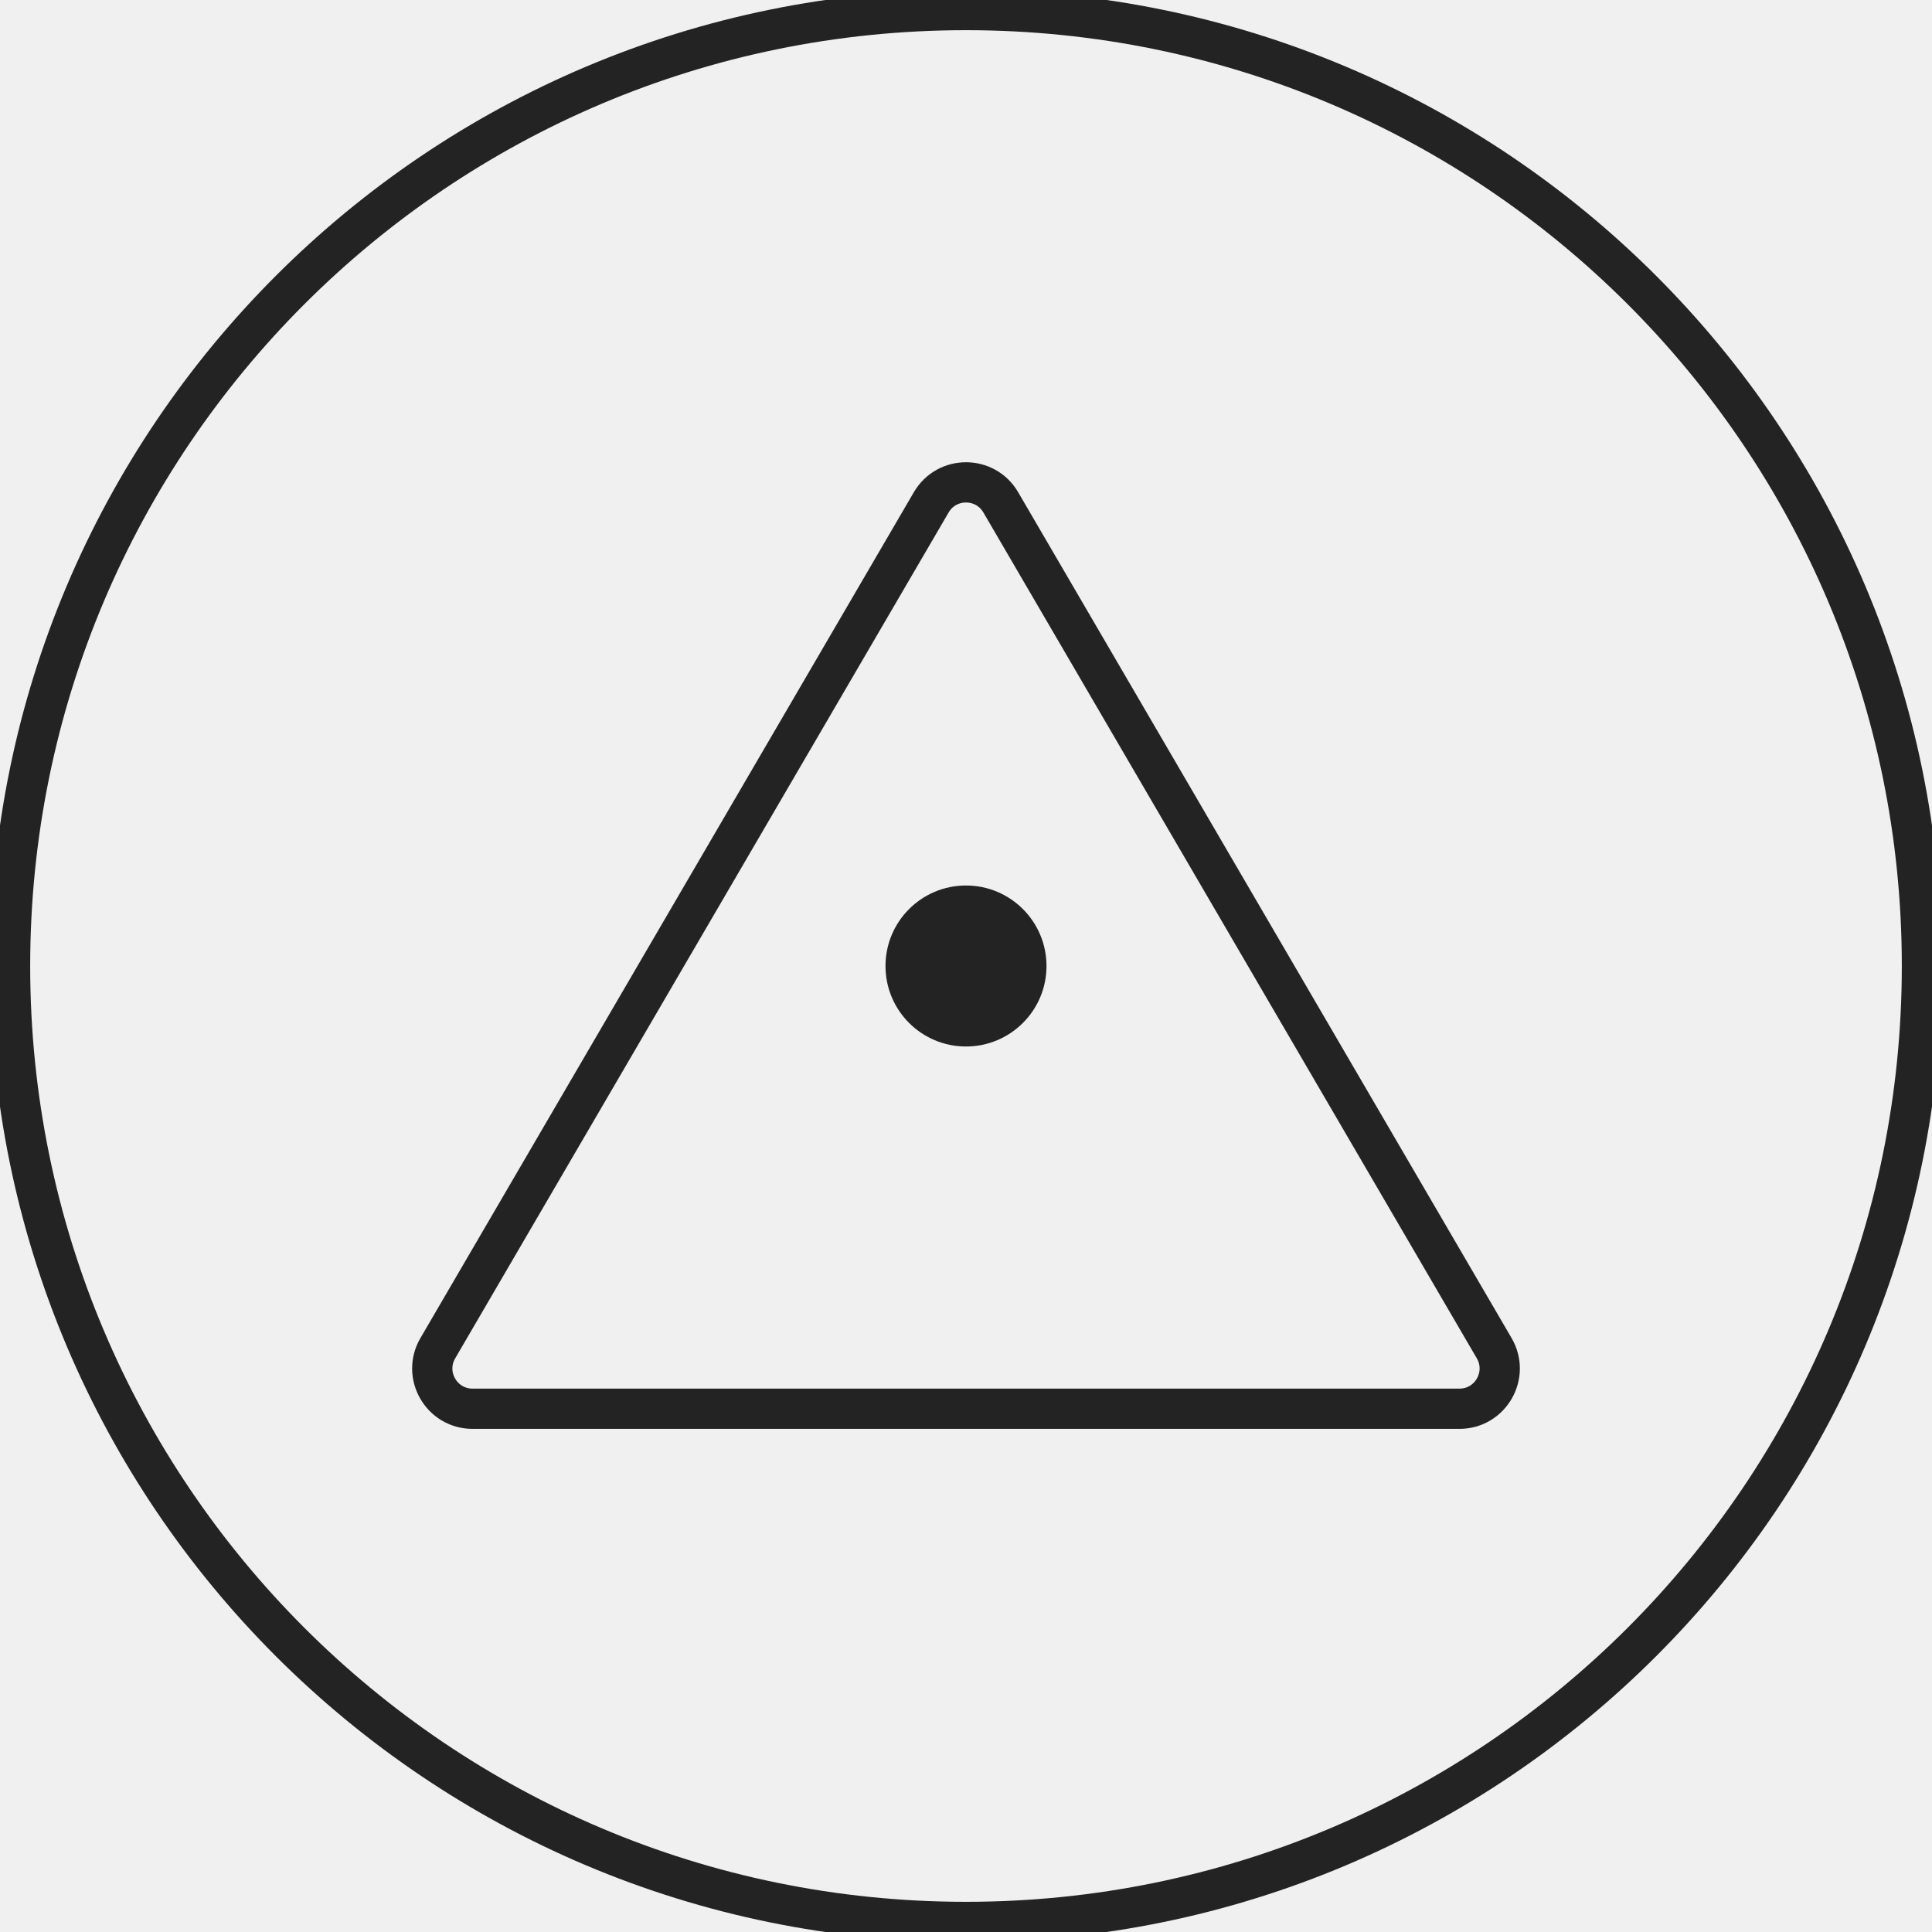
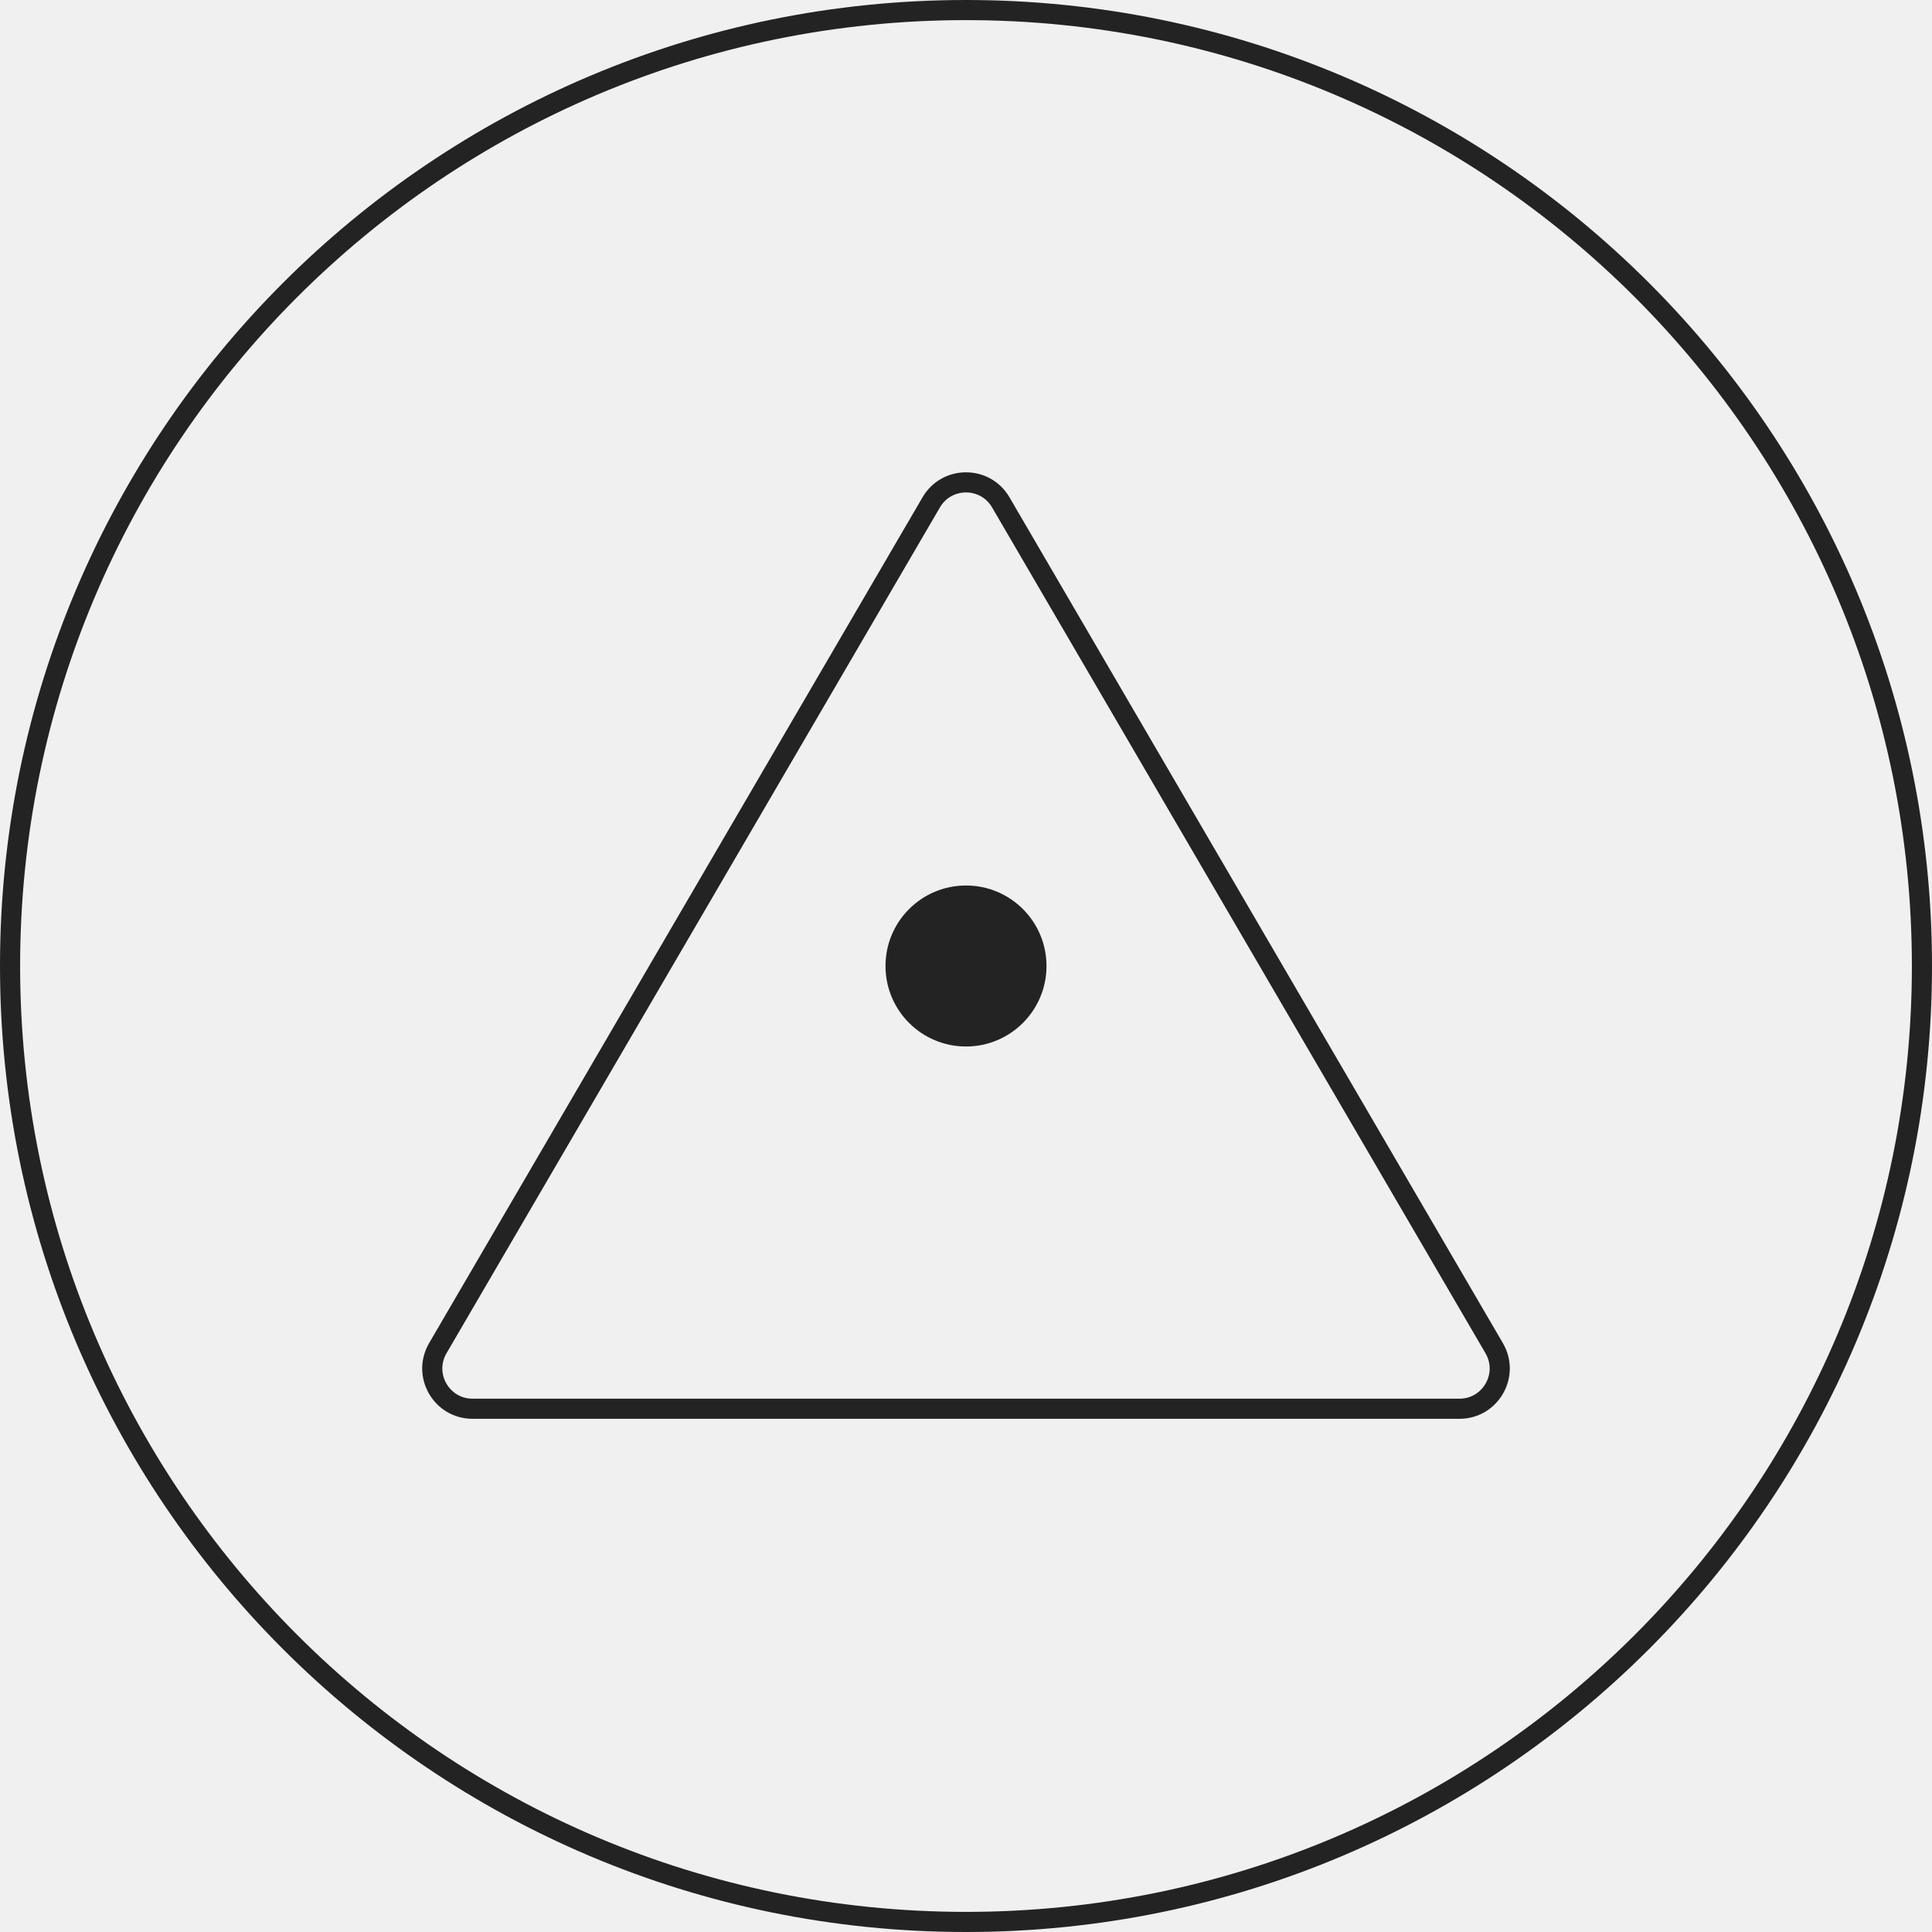
<svg xmlns="http://www.w3.org/2000/svg" width="48" height="48" viewBox="0 0 48 48" fill="none">
  <g clip-path="url(#clip0_logo_dark)">
-     <circle cx="24" cy="24" r="23.75" stroke="#232323" stroke-width="1" />
-     <path d="M23.136 12.481C23.522 11.819 24.478 11.819 24.864 12.481L37.123 33.496C37.512 34.163 37.031 35 36.259 35H11.741C10.969 35 10.488 34.163 10.877 33.496L23.136 12.481Z" stroke="#232323" stroke-width="1" />
+     <circle cx="24" cy="24" r="23.75" stroke="#232323" stroke-width="0.5" />
+     <path d="M23.136 12.481C23.522 11.819 24.478 11.819 24.864 12.481L37.123 33.496C37.512 34.163 37.031 35 36.259 35H11.741C10.969 35 10.488 34.163 10.877 33.496L23.136 12.481Z" stroke="#232323" stroke-width="0.5" />
    <circle cx="24" cy="24" r="2" fill="#232323" />
  </g>
  <defs>
    <clipPath id="clip0_logo_dark">
      <rect width="48" height="48" fill="white" />
    </clipPath>
  </defs>
</svg>
